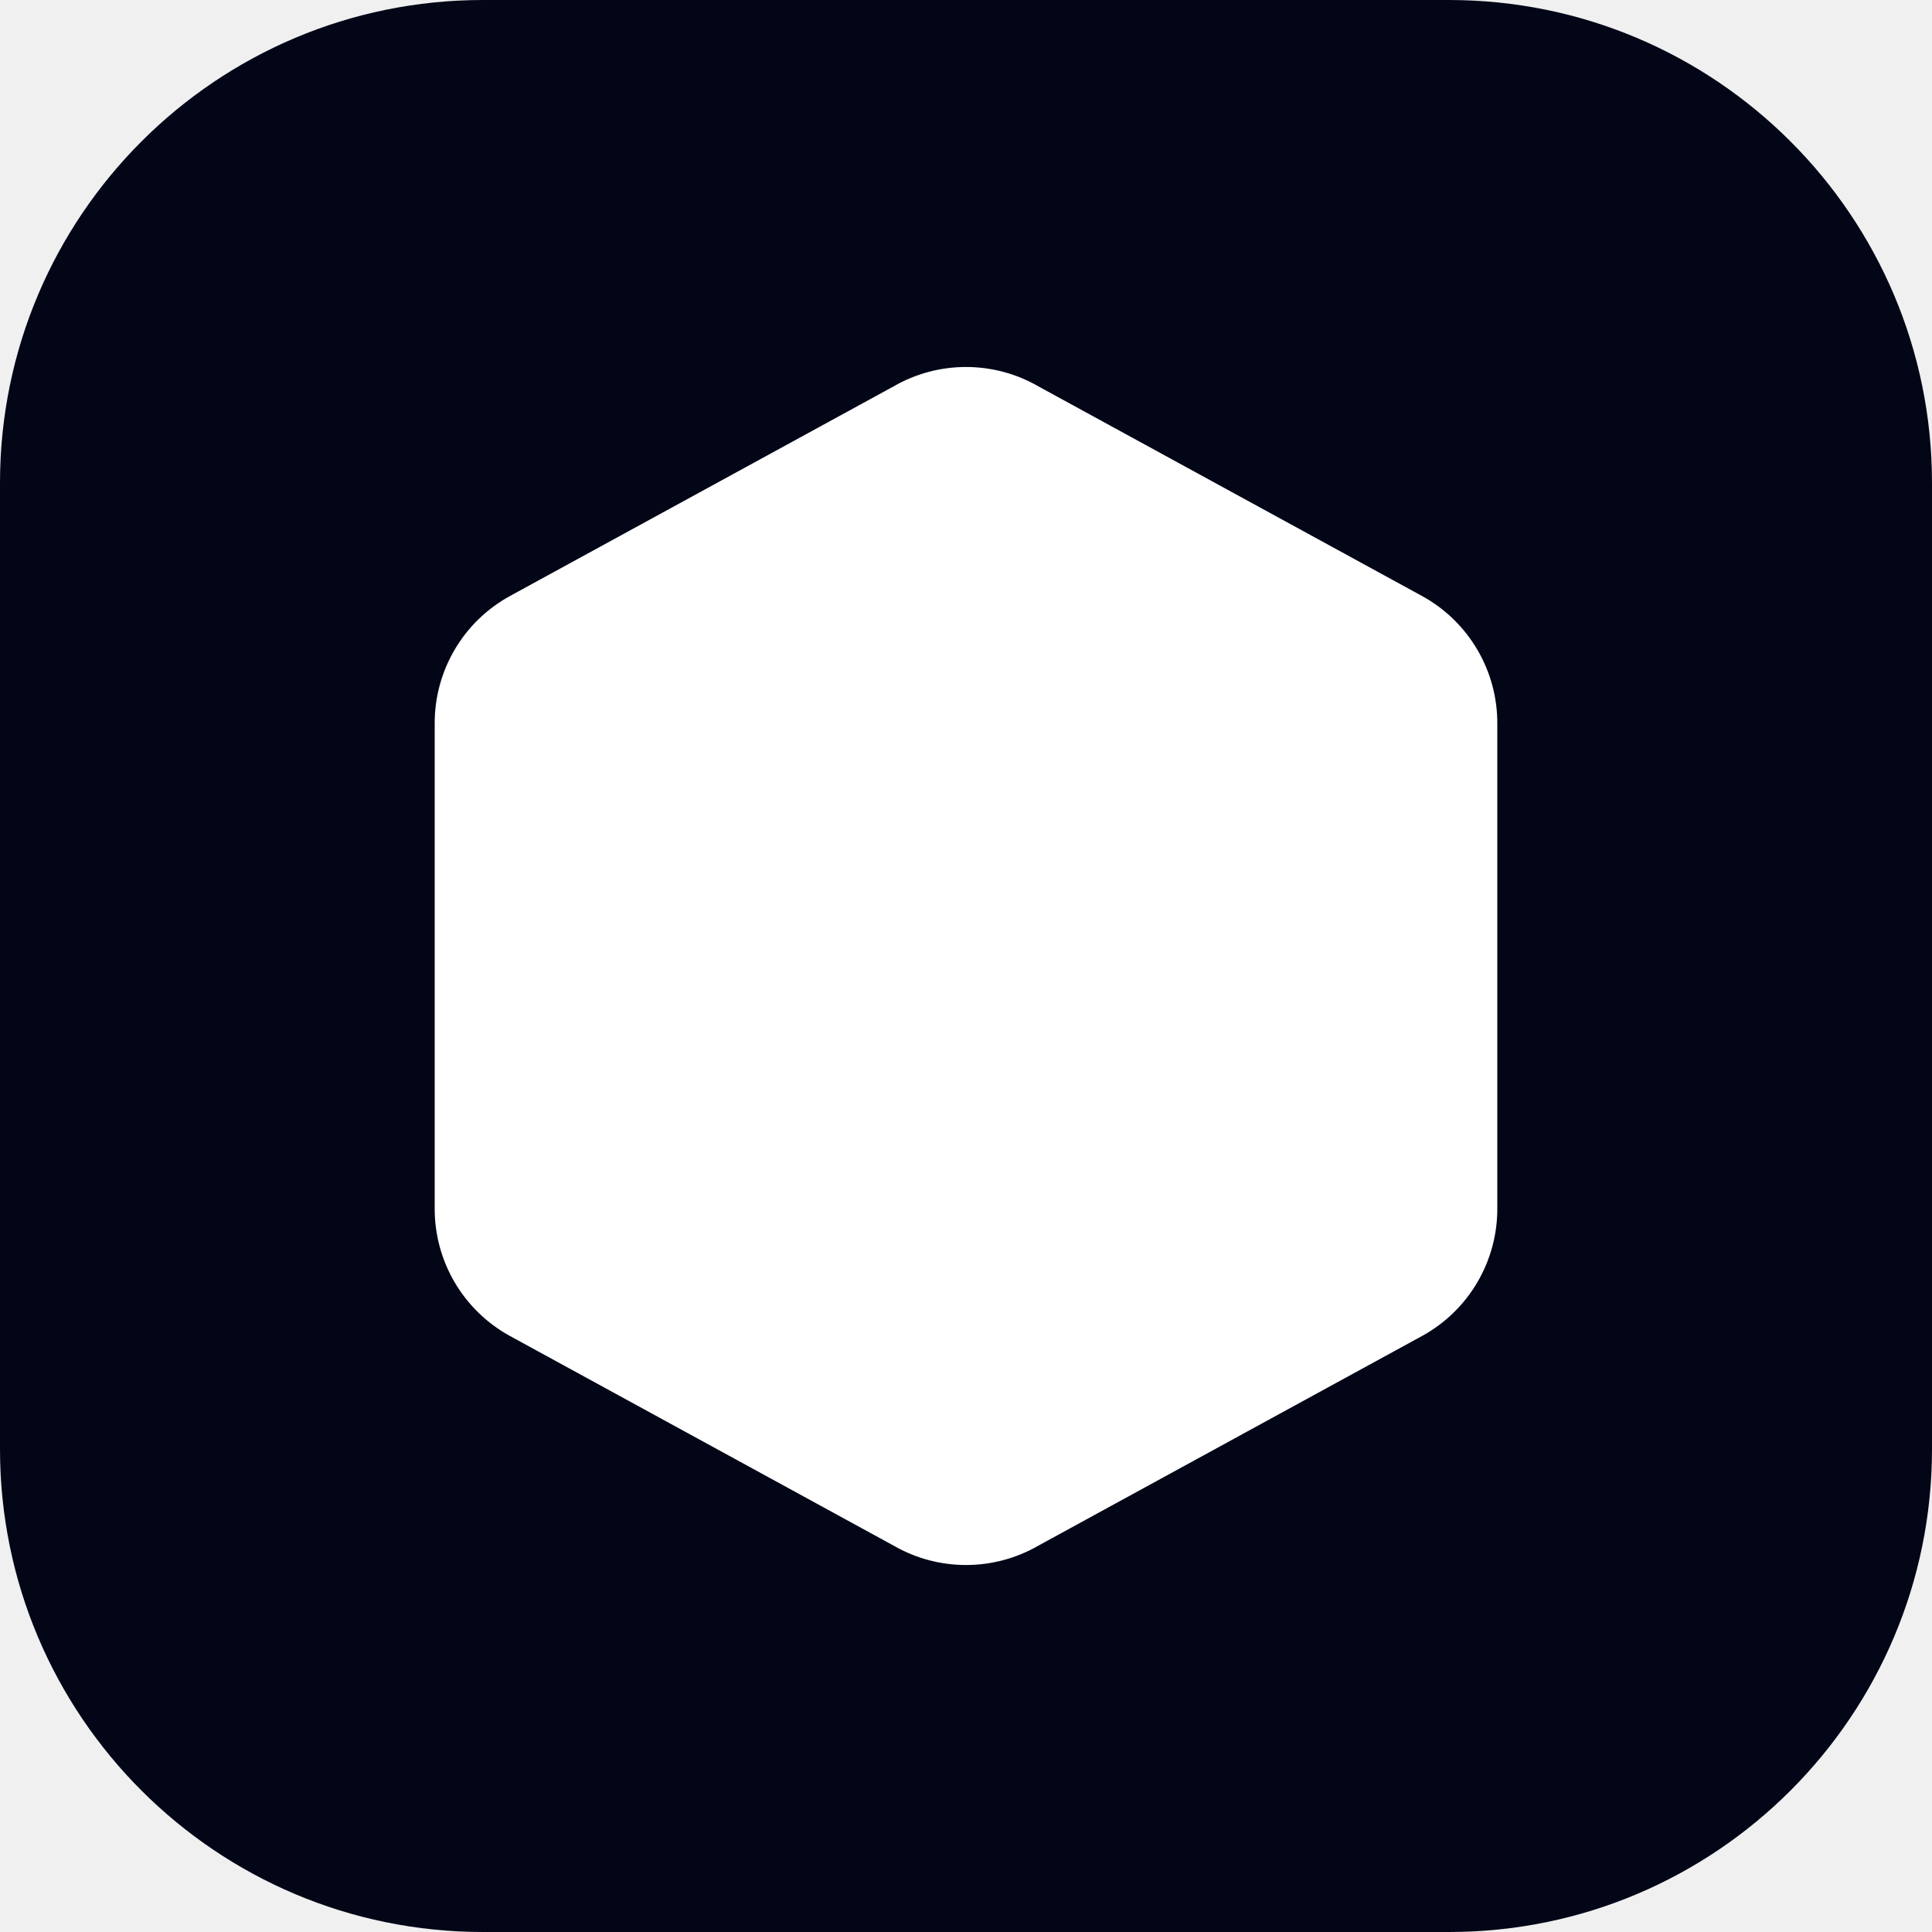
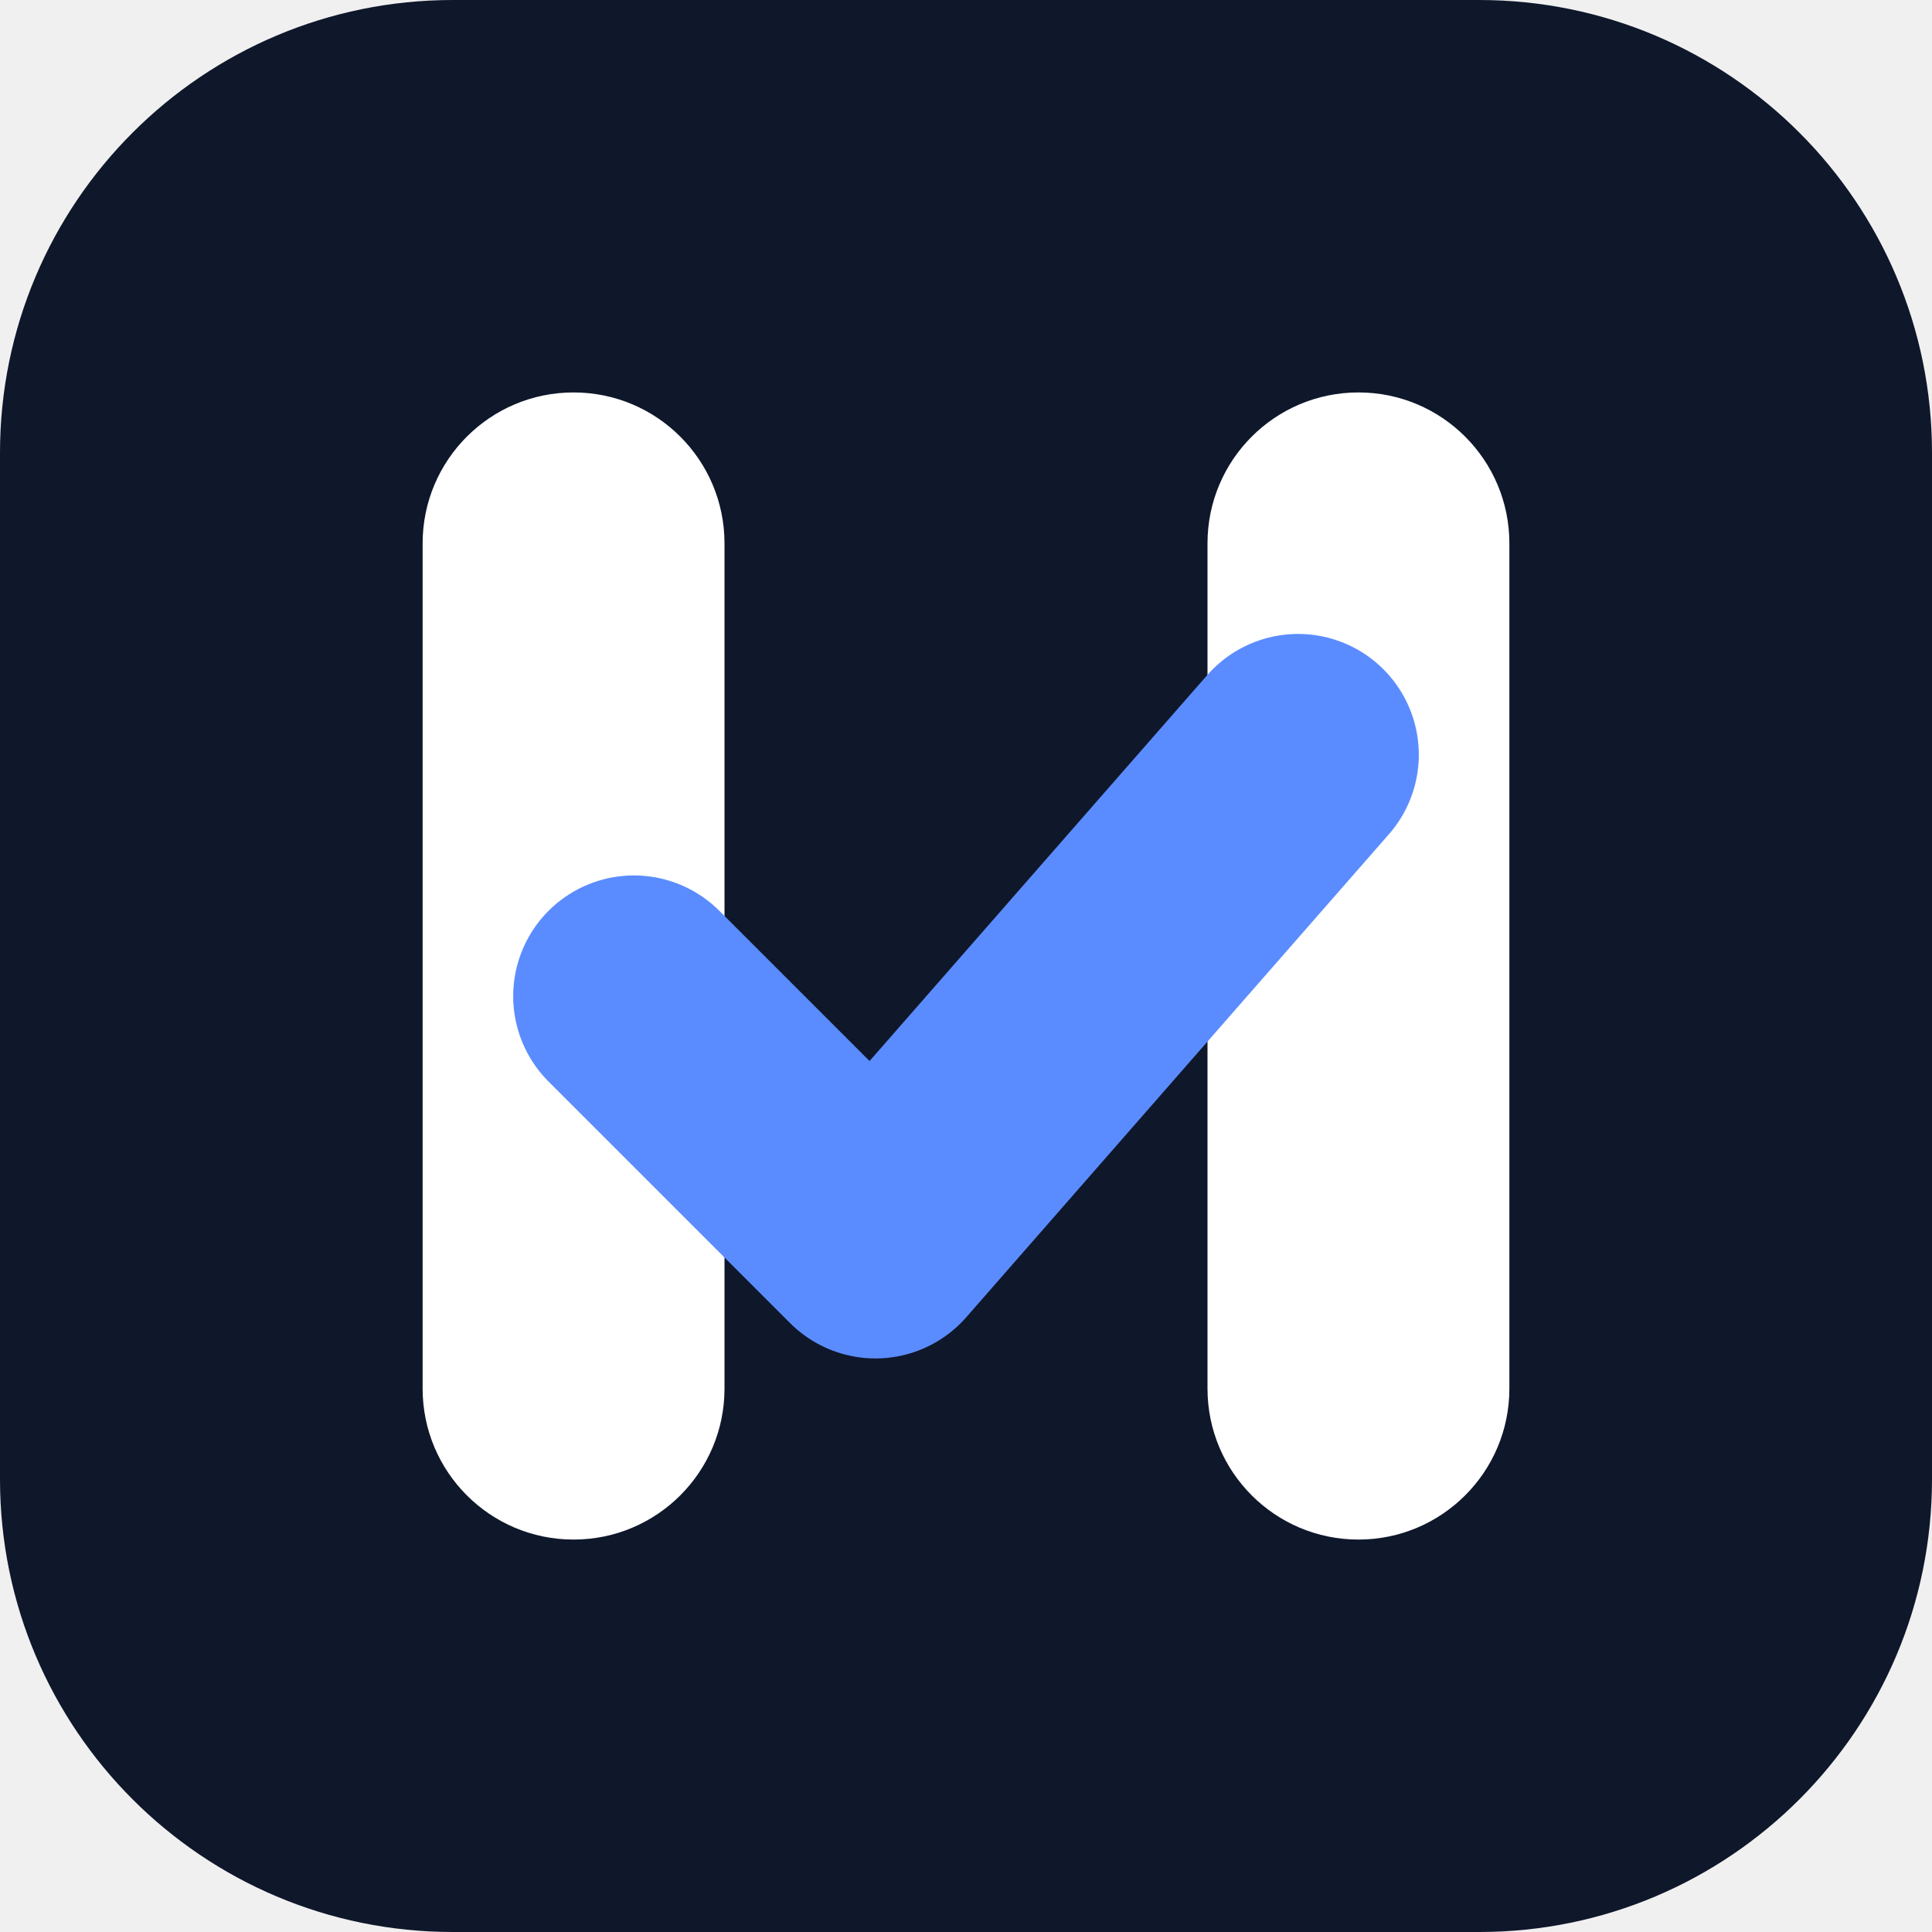
- <svg xmlns="http://www.w3.org/2000/svg" viewBox="0 0 32 32" fill="none">
-   <rect width="32" height="32" rx="8" fill="#020617" />
-   <path fill="#FFFFFF" d="M14.8 6.4a2.4 2.4 0 0 1 2.4 0l6.35 3.47A2.4 2.4 0 0 1 24.8 12v8a2.4 2.4 0 0 1-1.25 2.13l-6.35 3.47a2.4 2.4 0 0 1-2.4 0l-6.35-3.47A2.4 2.4 0 0 1 7.2 20v-8a2.4 2.4 0 0 1 1.25-2.13l6.35-3.47Z" />
+ <svg xmlns="http://www.w3.org/2000/svg" viewBox="0 0 64 64">
+   <rect width="64" height="64" rx="15" fill="#0f172b" />
+   <rect x="14" y="13" width="10" height="38" rx="5" fill="#ffffff" />
+   <rect x="40" y="13" width="10" height="38" rx="5" fill="#ffffff" />
+   <path d="M21 33 L29 41 L43 25" stroke="#5b8cff" stroke-width="8" fill="none" stroke-linecap="round" stroke-linejoin="round" />
</svg>
